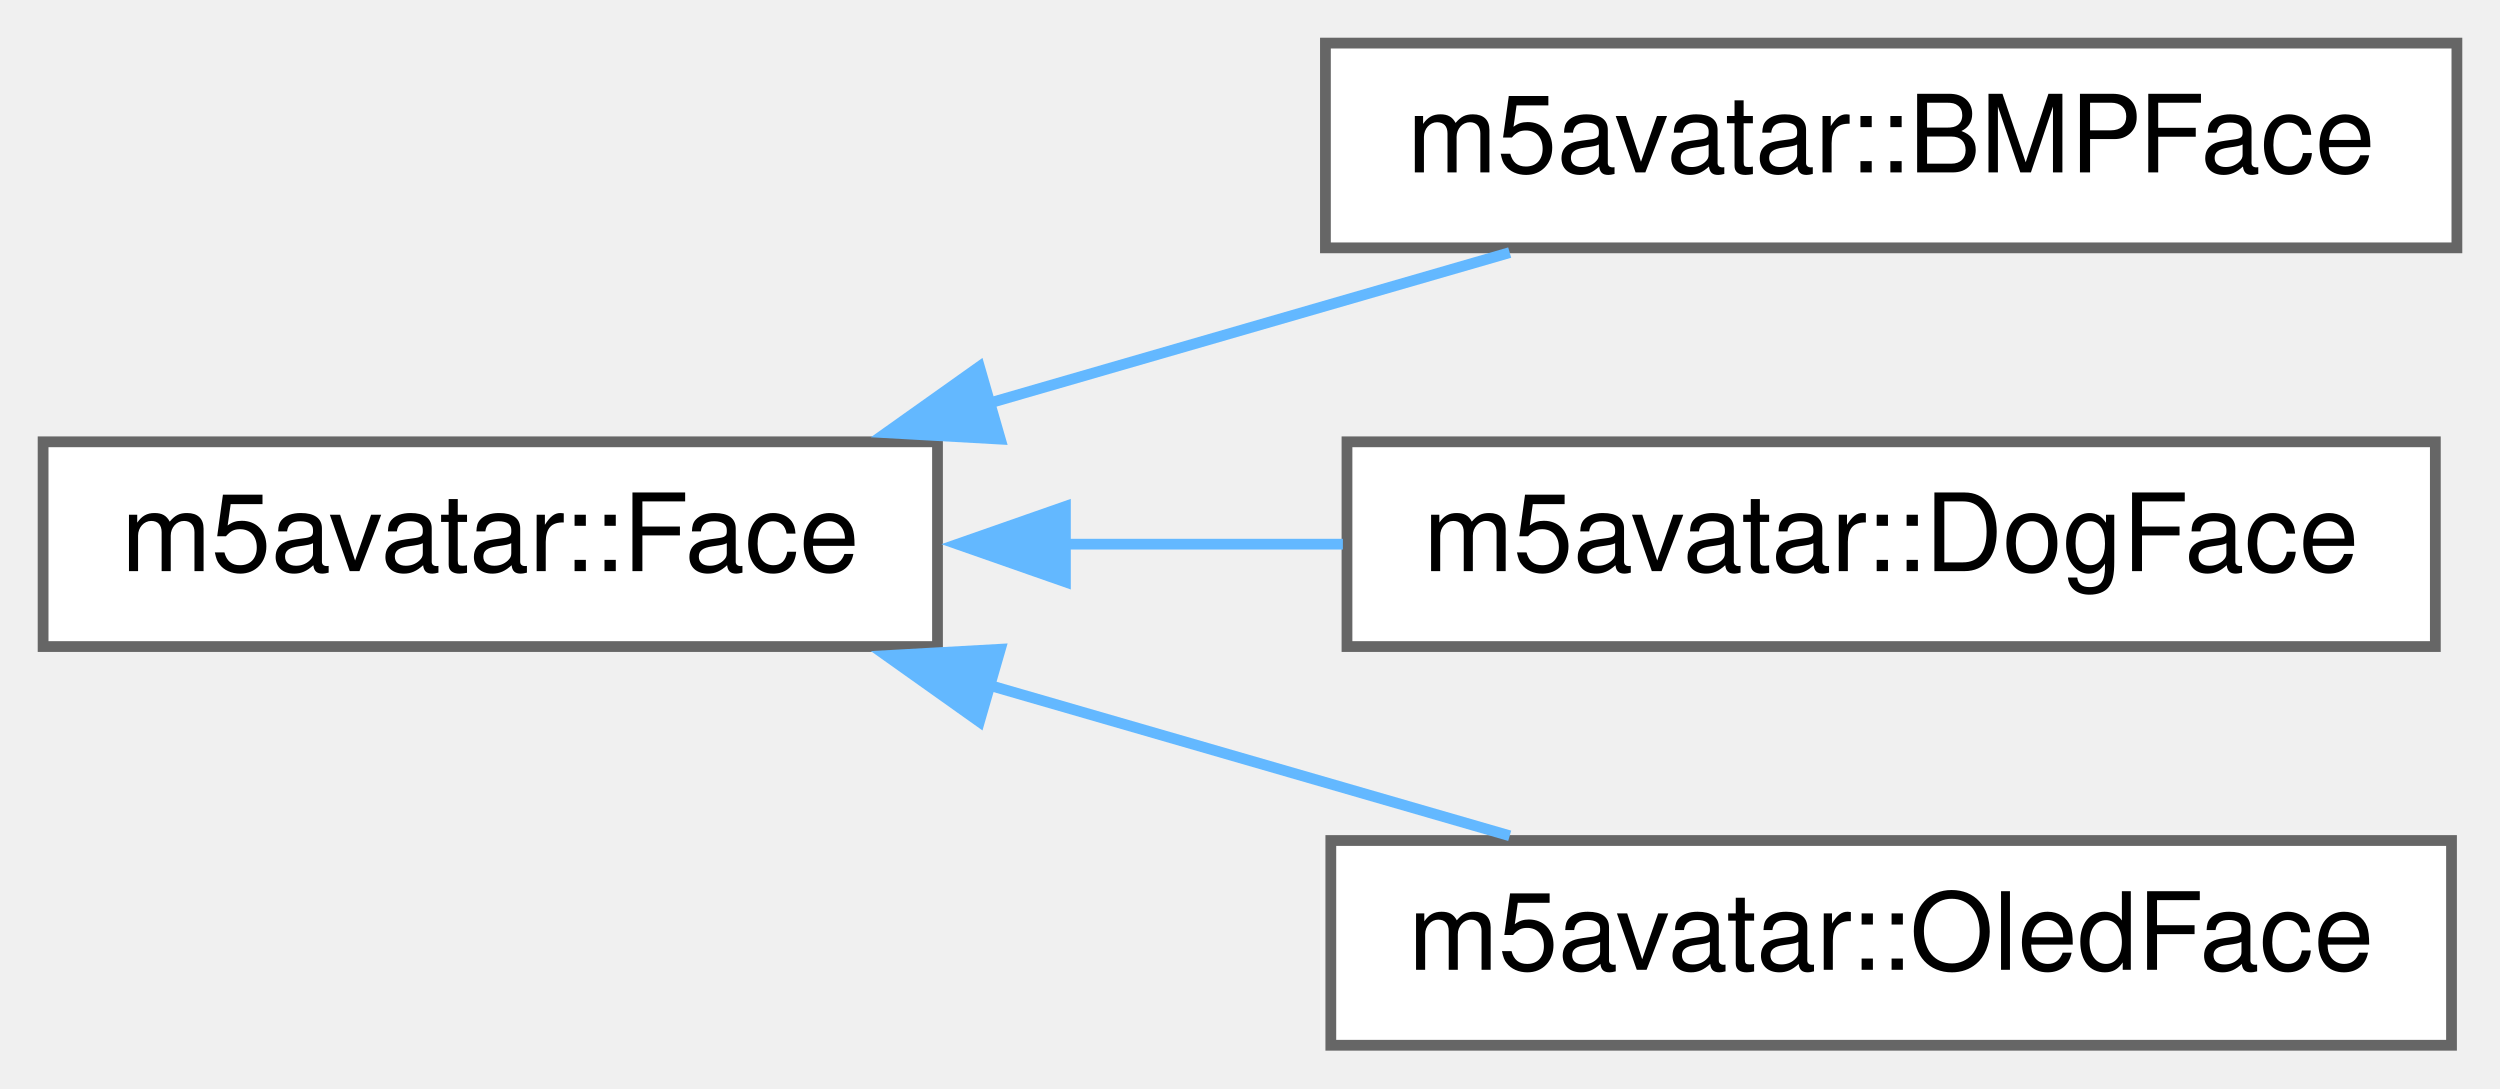
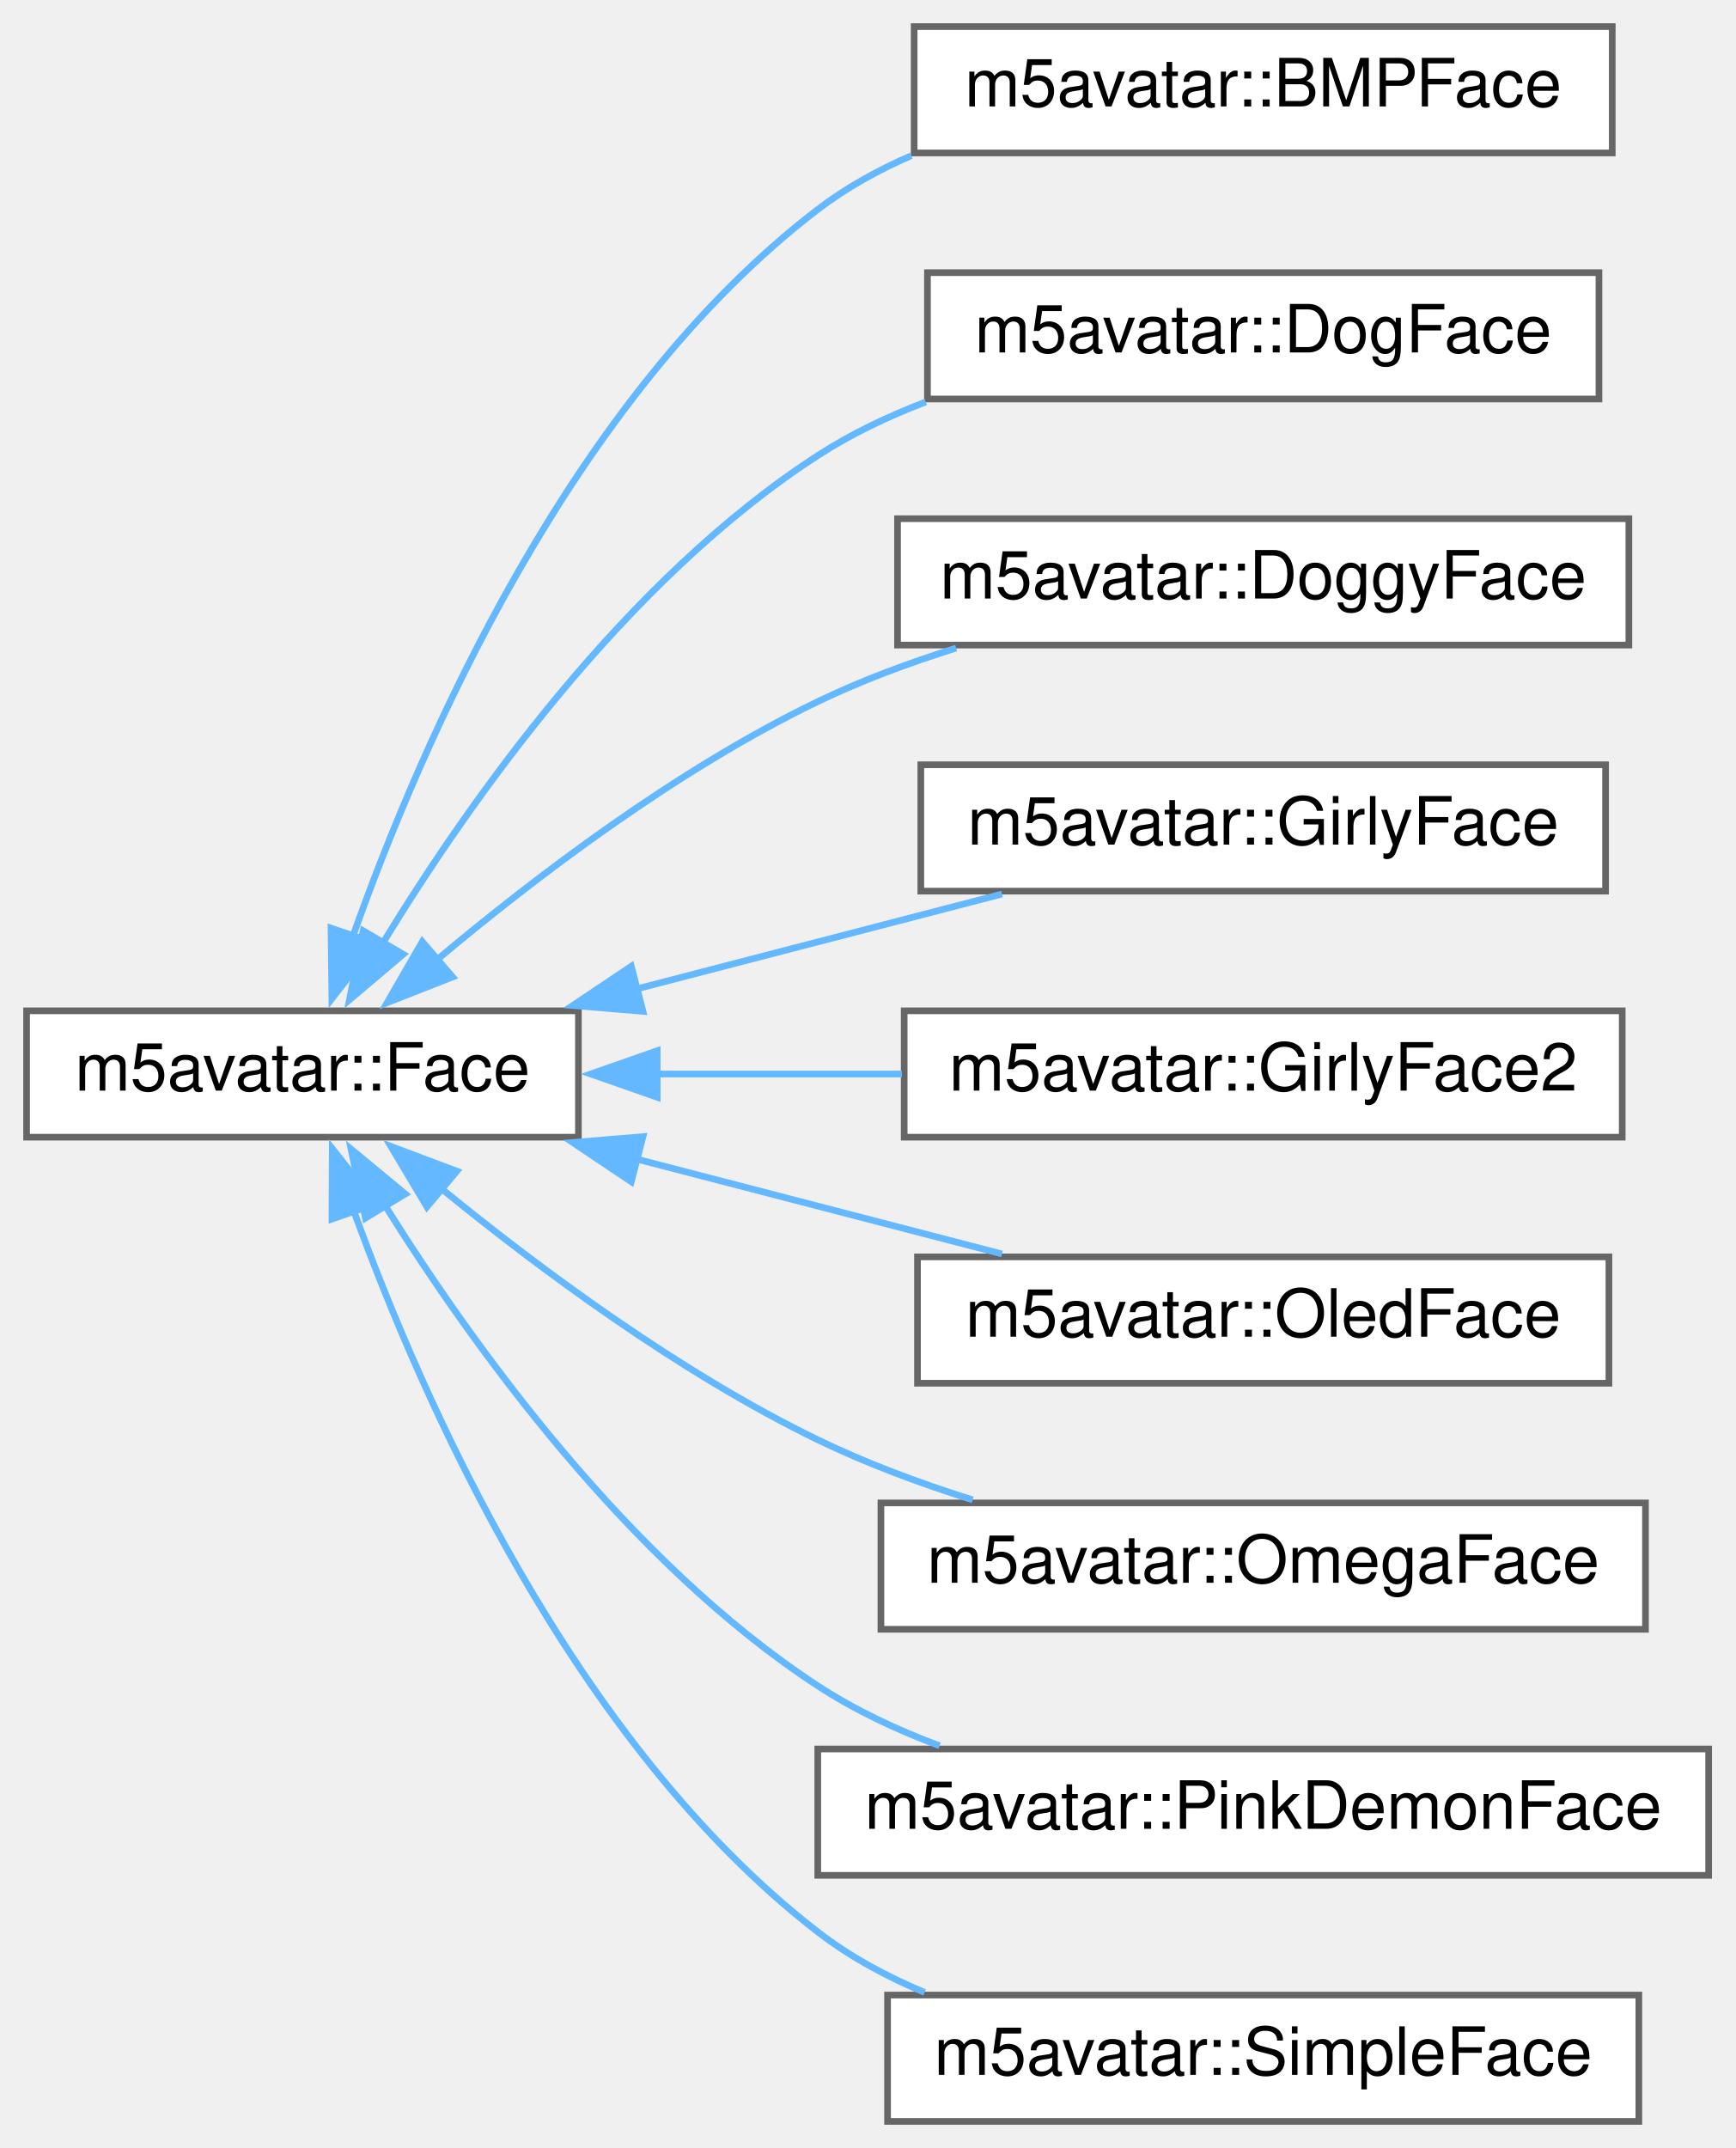
- <svg xmlns="http://www.w3.org/2000/svg" xmlns:xlink="http://www.w3.org/1999/xlink" width="232pt" height="101pt" viewBox="0.00 0.00 232.00 101.00">
-   <g id="graph0" class="graph" transform="scale(1 1) rotate(0) translate(4 97)">
+ <svg xmlns="http://www.w3.org/2000/svg" xmlns:xlink="http://www.w3.org/1999/xlink" width="261pt" height="323pt" viewBox="0.00 0.00 261.00 323.00">
+   <g id="graph0" class="graph" transform="scale(1 1) rotate(0) translate(4 319)">
    <g id="node1" class="node">
      <g id="a_node1">
        <a xlink:href="classm5avatar_1_1_face.html" target="_top" xlink:title=" ">
-           <polygon fill="white" stroke="#666666" points="83,-56 0,-56 0,-37 83,-37 83,-56" />
-           <text text-anchor="middle" x="41.5" y="-44" font-family="Helvetica,sans-Serif" font-size="10.00">m5avatar::Face</text>
+           <polygon fill="white" stroke="#666666" points="83,-167 0,-167 0,-148 83,-148 83,-167" />
+           <text text-anchor="middle" x="41.5" y="-155" font-family="Helvetica,sans-Serif" font-size="10.00">m5avatar::Face</text>
        </a>
      </g>
    </g>
    <g id="node2" class="node">
      <g id="a_node2">
        <a xlink:href="classm5avatar_1_1_b_m_p_face.html" target="_top" xlink:title=" ">
-           <polygon fill="white" stroke="#666666" points="224,-93 119,-93 119,-74 224,-74 224,-93" />
-           <text text-anchor="middle" x="171.5" y="-81" font-family="Helvetica,sans-Serif" font-size="10.00">m5avatar::BMPFace</text>
+           <polygon fill="white" stroke="#666666" points="238.5,-315 133.5,-315 133.5,-296 238.5,-296 238.5,-315" />
+           <text text-anchor="middle" x="186" y="-303" font-family="Helvetica,sans-Serif" font-size="10.00">m5avatar::BMPFace</text>
        </a>
      </g>
    </g>
    <g id="edge1" class="edge">
-       <path fill="none" stroke="#63b8ff" d="M87.52,-59.51C103.48,-64.13 121.17,-69.24 136.1,-73.56" />
-       <polygon fill="#63b8ff" stroke="#63b8ff" points="88.83,-56.25 78.26,-56.84 86.89,-62.97 88.83,-56.25" />
+       <path fill="none" stroke="#63b8ff" d="M49.08,-178.22C59.32,-207.11 81.86,-259.12 119,-287.5 123.25,-290.75 128.04,-293.41 133.06,-295.59" />
+       <polygon fill="#63b8ff" stroke="#63b8ff" points="52.42,-177.19 45.92,-168.83 45.79,-179.43 52.42,-177.19" />
    </g>
    <g id="node3" class="node">
      <g id="a_node3">
        <a xlink:href="classm5avatar_1_1_dog_face.html" target="_top" xlink:title=" ">
-           <polygon fill="white" stroke="#666666" points="222,-56 121,-56 121,-37 222,-37 222,-56" />
-           <text text-anchor="middle" x="171.5" y="-44" font-family="Helvetica,sans-Serif" font-size="10.00">m5avatar::DogFace</text>
+           <polygon fill="white" stroke="#666666" points="236.5,-278 135.5,-278 135.5,-259 236.5,-259 236.5,-278" />
+           <text text-anchor="middle" x="186" y="-266" font-family="Helvetica,sans-Serif" font-size="10.00">m5avatar::DogFace</text>
        </a>
      </g>
    </g>
    <g id="edge2" class="edge">
-       <path fill="none" stroke="#63b8ff" d="M94.76,-46.5C103.31,-46.5 112.14,-46.5 120.62,-46.5" />
-       <polygon fill="#63b8ff" stroke="#63b8ff" points="94.87,-43 84.87,-46.5 94.87,-50 94.87,-43" />
+       <path fill="none" stroke="#63b8ff" d="M53.6,-177.22C66.57,-198.46 90,-231.74 119,-250.5 123.99,-253.73 129.54,-256.38 135.25,-258.56" />
+       <polygon fill="#63b8ff" stroke="#63b8ff" points="56.65,-175.5 48.56,-168.65 50.62,-179.04 56.65,-175.5" />
    </g>
    <g id="node4" class="node">
      <g id="a_node4">
-         <a xlink:href="classm5avatar_1_1_oled_face.html" target="_top" xlink:title=" ">
-           <polygon fill="white" stroke="#666666" points="223.5,-19 119.5,-19 119.5,0 223.5,0 223.5,-19" />
-           <text text-anchor="middle" x="171.5" y="-7" font-family="Helvetica,sans-Serif" font-size="10.00">m5avatar::OledFace</text>
+         <a xlink:href="classm5avatar_1_1_doggy_face.html" target="_top" xlink:title=" ">
+           <polygon fill="white" stroke="#666666" points="241,-241 131,-241 131,-222 241,-222 241,-241" />
+           <text text-anchor="middle" x="186" y="-229" font-family="Helvetica,sans-Serif" font-size="10.00">m5avatar::DoggyFace</text>
        </a>
      </g>
    </g>
    <g id="edge3" class="edge">
-       <path fill="none" stroke="#63b8ff" d="M87.52,-33.49C103.48,-28.87 121.17,-23.76 136.1,-19.44" />
-       <polygon fill="#63b8ff" stroke="#63b8ff" points="86.89,-30.03 78.26,-36.16 88.83,-36.75 86.89,-30.03" />
+       <path fill="none" stroke="#63b8ff" d="M61.75,-174.7C76.49,-187.07 97.84,-203.3 119,-213.5 125.53,-216.65 132.69,-219.31 139.82,-221.55" />
+       <polygon fill="#63b8ff" stroke="#63b8ff" points="64.08,-172.09 54.22,-168.22 59.52,-177.4 64.08,-172.09" />
+     </g>
+     <g id="node5" class="node">
+       <g id="a_node5">
+         <a xlink:href="classm5avatar_1_1_girly_face.html" target="_top" xlink:title=" ">
+           <polygon fill="white" stroke="#666666" points="237.5,-204 134.5,-204 134.5,-185 237.5,-185 237.5,-204" />
+           <text text-anchor="middle" x="186" y="-192" font-family="Helvetica,sans-Serif" font-size="10.00">m5avatar::GirlyFace</text>
+         </a>
+       </g>
+     </g>
+     <g id="edge4" class="edge">
+       <path fill="none" stroke="#63b8ff" d="M91.6,-170.25C109.63,-174.93 129.76,-180.16 146.71,-184.56" />
+       <polygon fill="#63b8ff" stroke="#63b8ff" points="92.71,-166.92 82.15,-167.8 90.95,-173.7 92.71,-166.92" />
+     </g>
+     <g id="node6" class="node">
+       <g id="a_node6">
+         <a xlink:href="classm5avatar_1_1_girly_face2.html" target="_top" xlink:title=" ">
+           <polygon fill="white" stroke="#666666" points="240,-167 132,-167 132,-148 240,-148 240,-167" />
+           <text text-anchor="middle" x="186" y="-155" font-family="Helvetica,sans-Serif" font-size="10.00">m5avatar::GirlyFace2</text>
+         </a>
+       </g>
+     </g>
+     <g id="edge5" class="edge">
+       <path fill="none" stroke="#63b8ff" d="M94.61,-157.5C106.68,-157.5 119.54,-157.5 131.66,-157.5" />
+       <polygon fill="#63b8ff" stroke="#63b8ff" points="94.85,-154 84.85,-157.5 94.85,-161 94.85,-154" />
+     </g>
+     <g id="node7" class="node">
+       <g id="a_node7">
+         <a xlink:href="classm5avatar_1_1_oled_face.html" target="_top" xlink:title=" ">
+           <polygon fill="white" stroke="#666666" points="238,-130 134,-130 134,-111 238,-111 238,-130" />
+           <text text-anchor="middle" x="186" y="-118" font-family="Helvetica,sans-Serif" font-size="10.00">m5avatar::OledFace</text>
+         </a>
+       </g>
+     </g>
+     <g id="edge6" class="edge">
+       <path fill="none" stroke="#63b8ff" d="M91.6,-144.75C109.63,-140.07 129.76,-134.84 146.71,-130.44" />
+       <polygon fill="#63b8ff" stroke="#63b8ff" points="90.95,-141.3 82.15,-147.2 92.71,-148.08 90.95,-141.3" />
+     </g>
+     <g id="node8" class="node">
+       <g id="a_node8">
+         <a xlink:href="classm5avatar_1_1_omega_face.html" target="_top" xlink:title="face template for &quot;OωO&quot; face">
+           <polygon fill="white" stroke="#666666" points="243.5,-93 128.5,-93 128.5,-74 243.5,-74 243.5,-93" />
+           <text text-anchor="middle" x="186" y="-81" font-family="Helvetica,sans-Serif" font-size="10.00">m5avatar::OmegaFace</text>
+         </a>
+       </g>
+     </g>
+     <g id="edge7" class="edge">
+       <path fill="none" stroke="#63b8ff" d="M62.35,-140.3C77.12,-128.25 98.24,-112.58 119,-102.5 126.29,-98.96 134.37,-95.96 142.3,-93.46" />
+       <polygon fill="#63b8ff" stroke="#63b8ff" points="60.22,-137.52 54.79,-146.62 64.71,-142.89 60.22,-137.52" />
+     </g>
+     <g id="node9" class="node">
+       <g id="a_node9">
+         <a xlink:href="classm5avatar_1_1_pink_demon_face.html" target="_top" xlink:title=" ">
+           <polygon fill="white" stroke="#666666" points="253,-56 119,-56 119,-37 253,-37 253,-56" />
+           <text text-anchor="middle" x="186" y="-44" font-family="Helvetica,sans-Serif" font-size="10.00">m5avatar::PinkDemonFace</text>
+         </a>
+       </g>
+     </g>
+     <g id="edge8" class="edge">
+       <path fill="none" stroke="#63b8ff" d="M53.9,-137.75C67.01,-116.79 90.42,-84.17 119,-65.5 124.59,-61.85 130.89,-58.88 137.33,-56.48" />
+       <polygon fill="#63b8ff" stroke="#63b8ff" points="50.97,-135.84 48.8,-146.21 56.96,-139.46 50.97,-135.84" />
+     </g>
+     <g id="node10" class="node">
+       <g id="a_node10">
+         <a xlink:href="classm5avatar_1_1_simple_face.html" target="_top" xlink:title="face template for &quot;o_o&quot;">
+           <polygon fill="white" stroke="#666666" points="242.5,-19 129.5,-19 129.5,0 242.5,0 242.5,-19" />
+           <text text-anchor="middle" x="186" y="-7" font-family="Helvetica,sans-Serif" font-size="10.00">m5avatar::SimpleFace</text>
+         </a>
+       </g>
+     </g>
+     <g id="edge9" class="edge">
+       <path fill="none" stroke="#63b8ff" d="M49.18,-137C59.54,-108.42 82.22,-56.92 119,-28.5 123.81,-24.78 129.33,-21.79 135.07,-19.39" />
+       <polygon fill="#63b8ff" stroke="#63b8ff" points="45.93,-135.69 45.98,-146.28 52.55,-137.97 45.93,-135.69" />
    </g>
  </g>
</svg>
